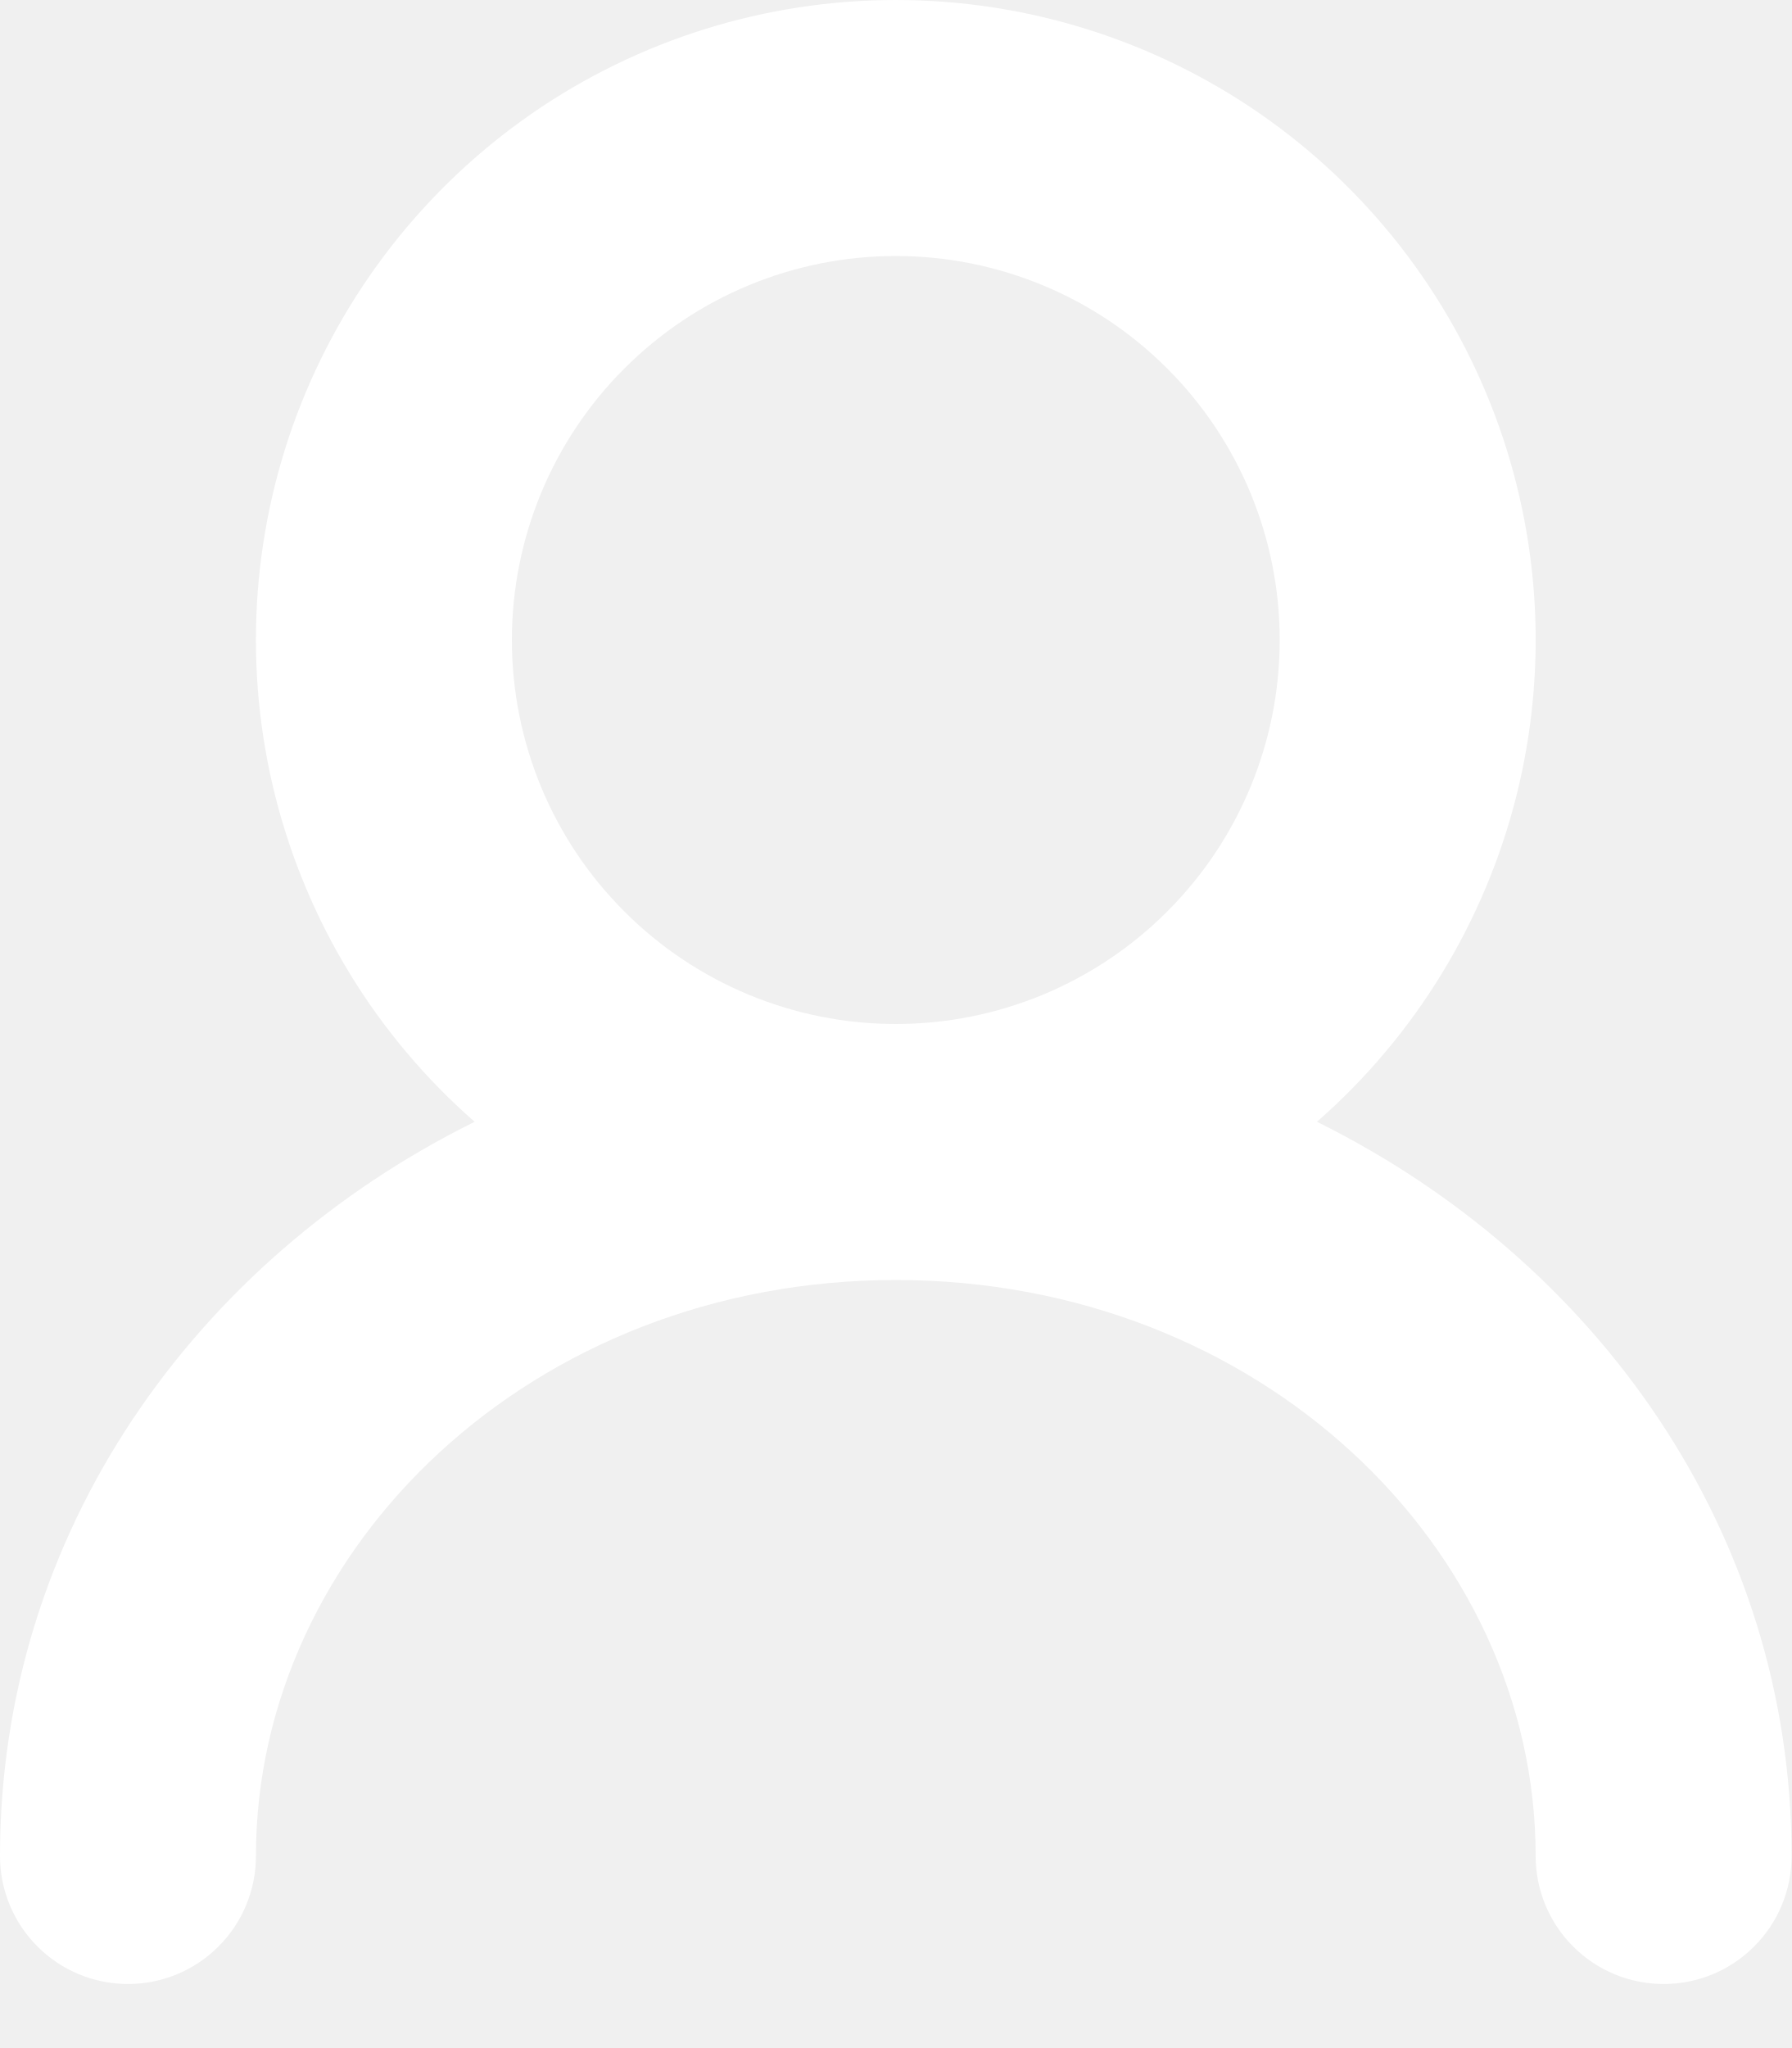
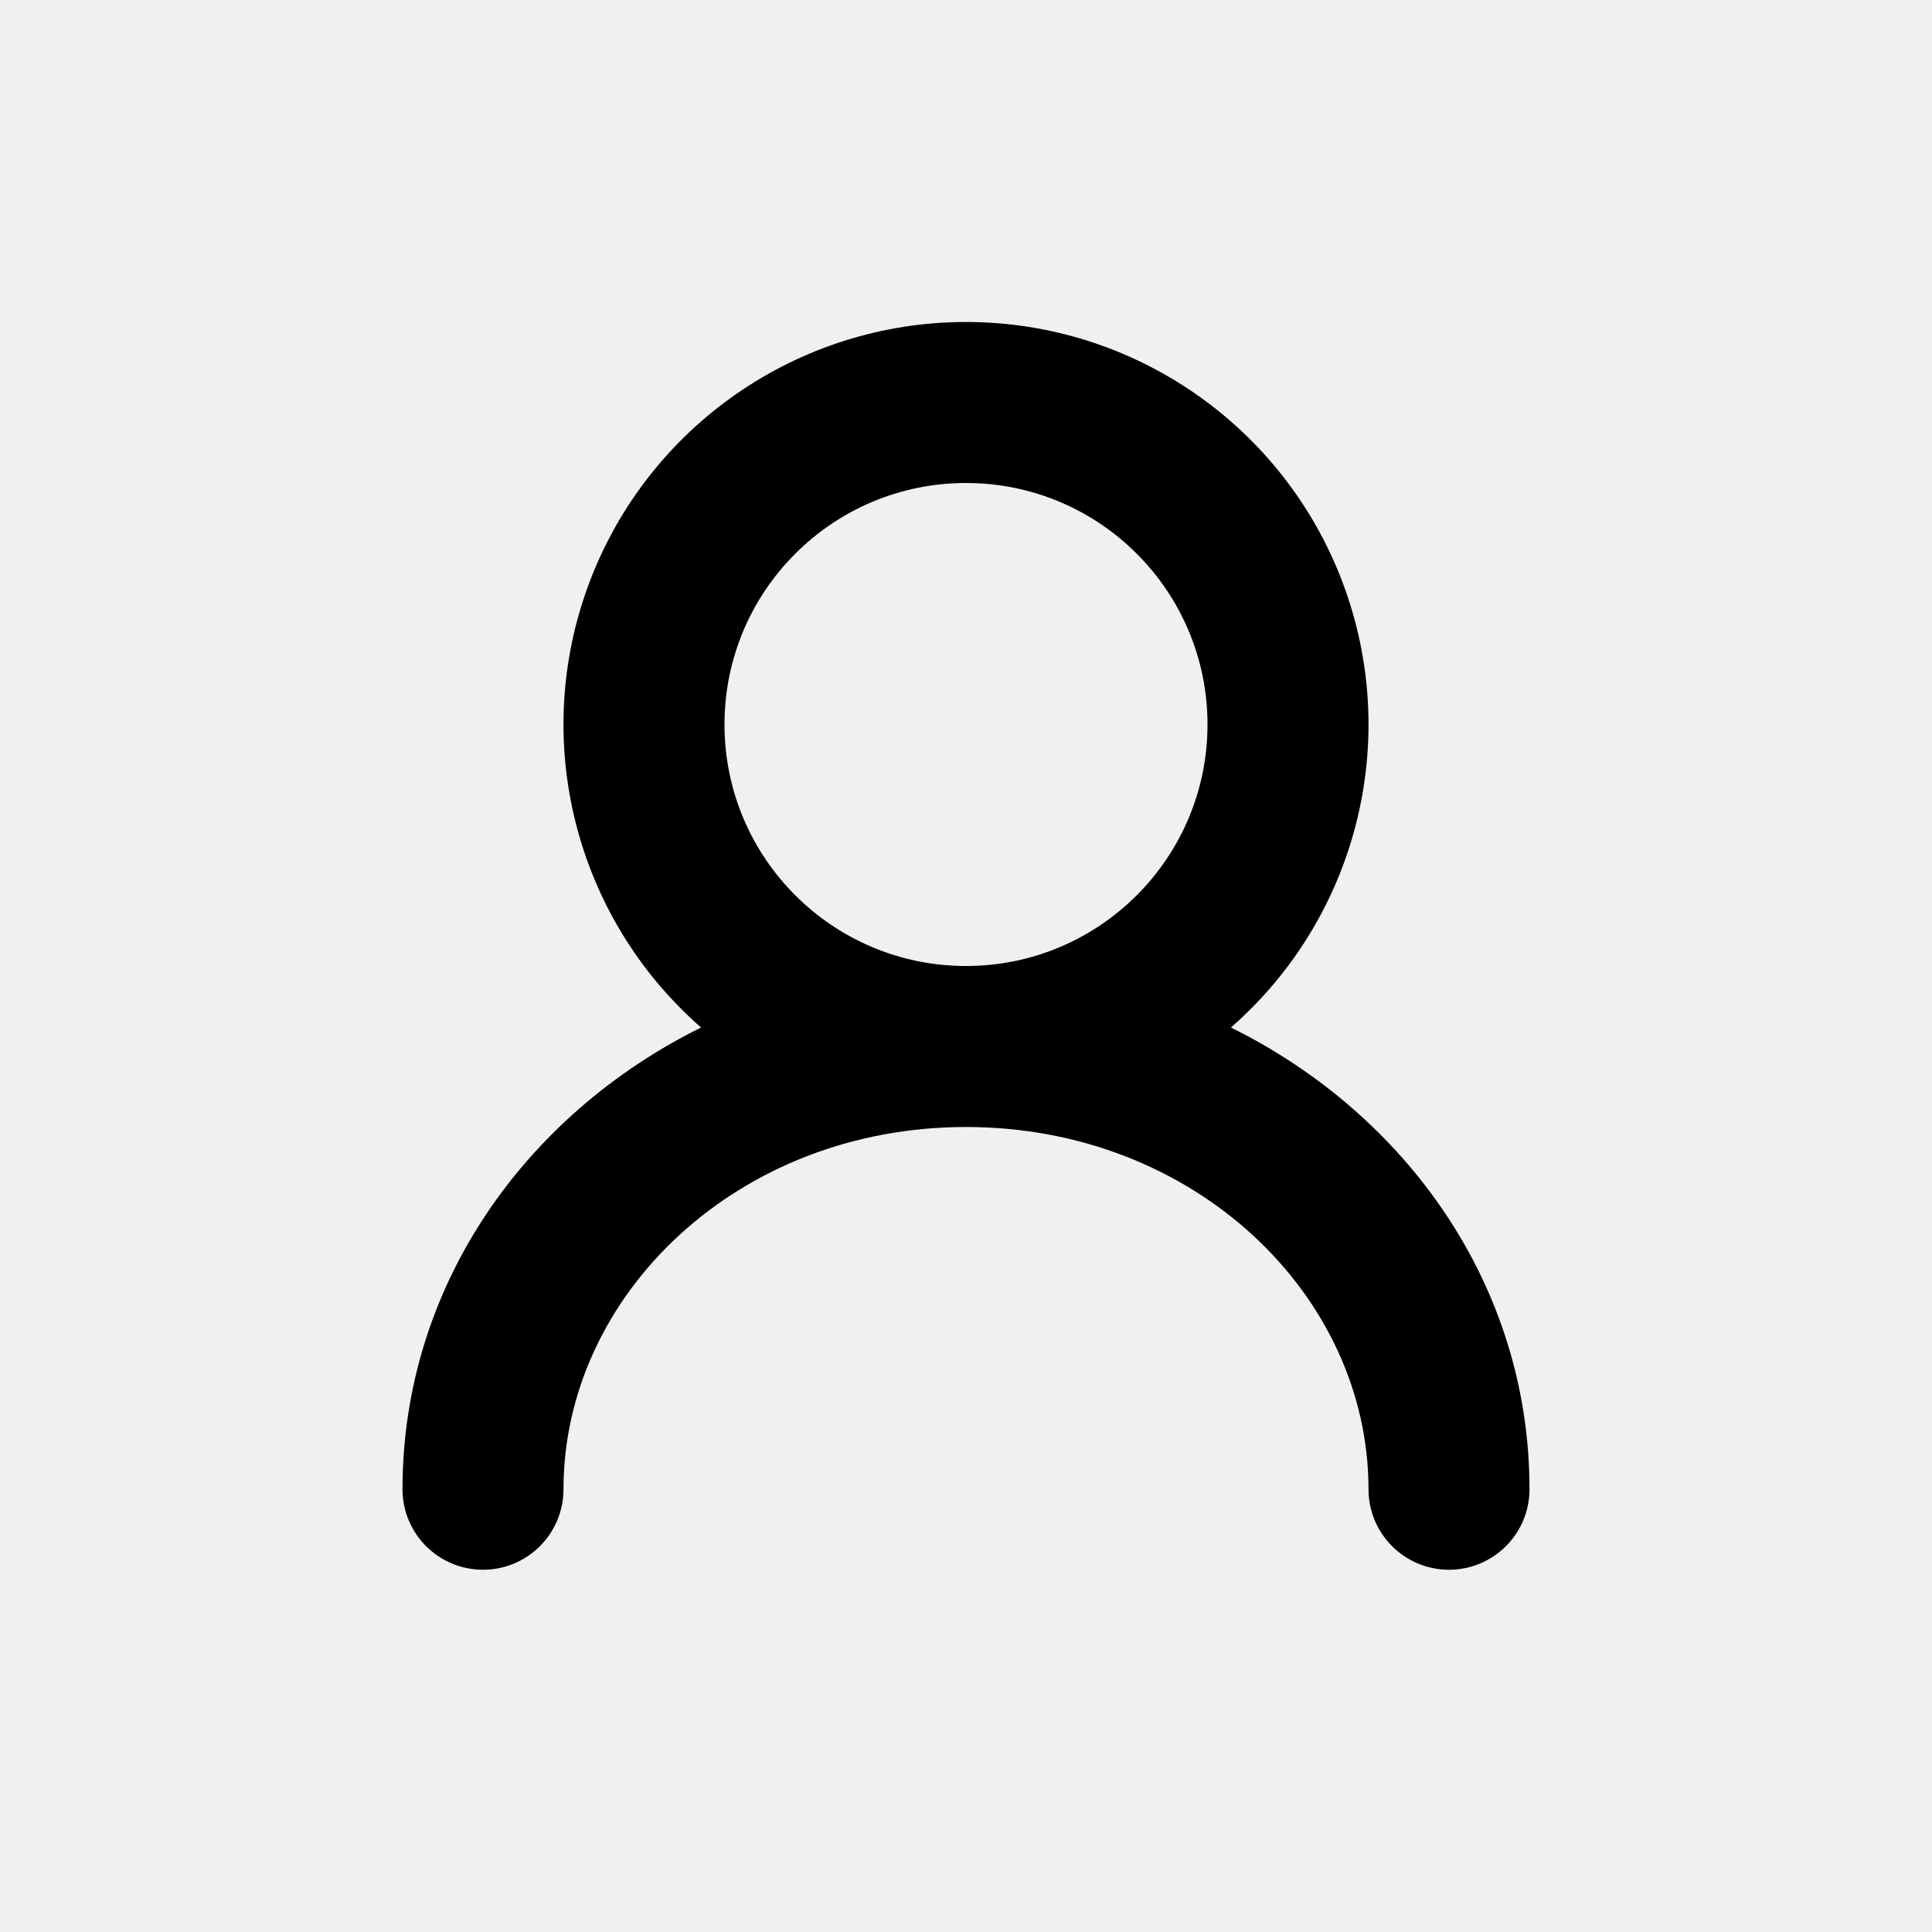
- <svg xmlns="http://www.w3.org/2000/svg" width="14" height="16" viewBox="0 0 14 16" fill="none">
-   <path fill-rule="evenodd" clip-rule="evenodd" d="M4 5C4 4.204 4.316 3.441 4.879 2.879C5.441 2.316 6.204 2 7 2C7.796 2 8.559 2.316 9.121 2.879C9.684 3.441 10 4.204 10 5C10 5.796 9.684 6.559 9.121 7.121C8.559 7.684 7.796 8 7 8C6.204 8 5.441 7.684 4.879 7.121C4.316 6.559 4 5.796 4 5ZM10.291 8.764C11.057 8.094 11.6 7.207 11.849 6.22C12.097 5.234 12.039 4.195 11.681 3.242C11.323 2.29 10.684 1.469 9.847 0.889C9.011 0.31 8.017 -0 7 -0C5.983 -0 4.989 0.31 4.153 0.889C3.317 1.469 2.677 2.29 2.319 3.242C1.961 4.195 1.903 5.234 2.151 6.22C2.4 7.207 2.943 8.094 3.709 8.764C1.525 9.845 0 11.974 0 14.5C0 14.765 0.105 15.02 0.293 15.207C0.48 15.395 0.735 15.5 1 15.5C1.265 15.5 1.52 15.395 1.707 15.207C1.895 15.02 2 14.765 2 14.5C2 12.095 4.155 10 7 10C9.845 10 12 12.095 12 14.5C12 14.765 12.105 15.02 12.293 15.207C12.48 15.395 12.735 15.5 13 15.5C13.265 15.5 13.52 15.395 13.707 15.207C13.895 15.02 14 14.765 14 14.5C14 11.974 12.475 9.845 10.291 8.764Z" fill="white" />
+ <svg xmlns="http://www.w3.org/2000/svg" width="24" height="24" fill="currentColor">
+   <path fill-rule="evenodd" d="M9 9a3 3 0 1 1 6 0 3 3 0 0 1-6 0Zm6.291 3.764a5 5 0 1 0-6.582 0C6.525 13.845 5 15.974 5 18.5a1 1 0 0 0 2 0c0-2.405 2.155-4.5 5-4.5s5 2.095 5 4.5a1 1 0 0 0 2 0c0-2.526-1.525-4.655-3.709-5.736Z" clip-rule="evenodd" />
</svg>
